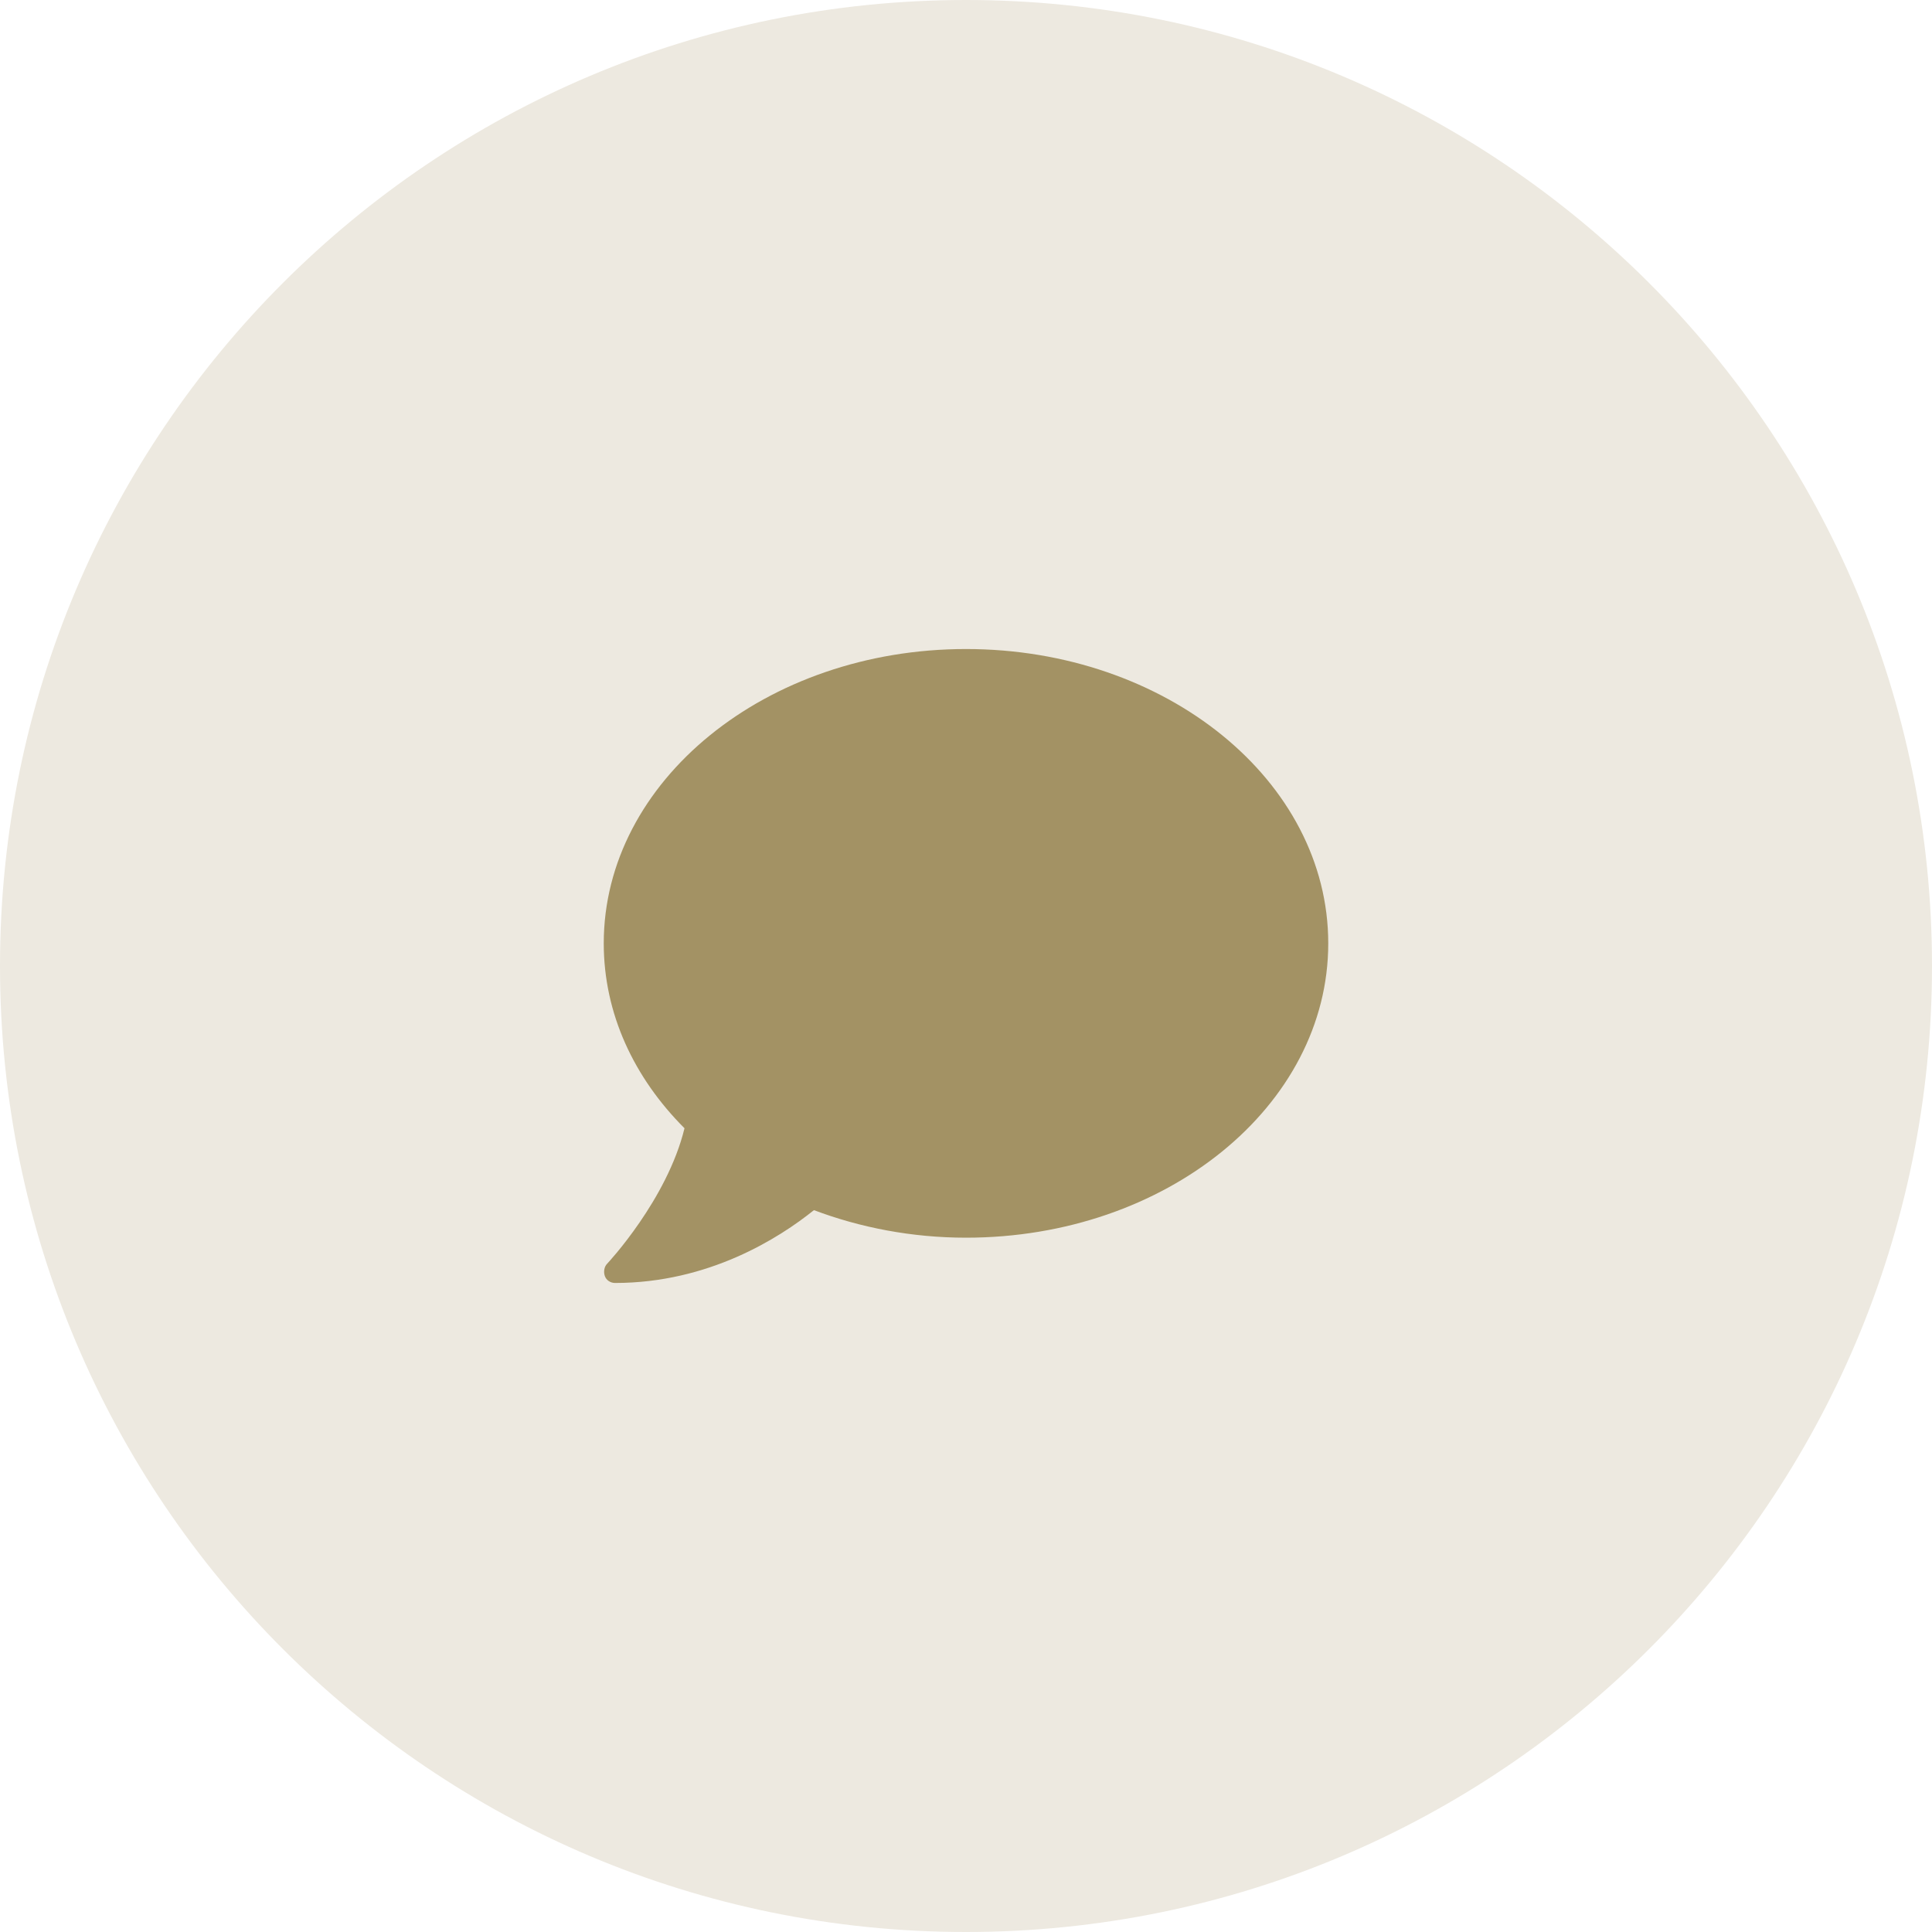
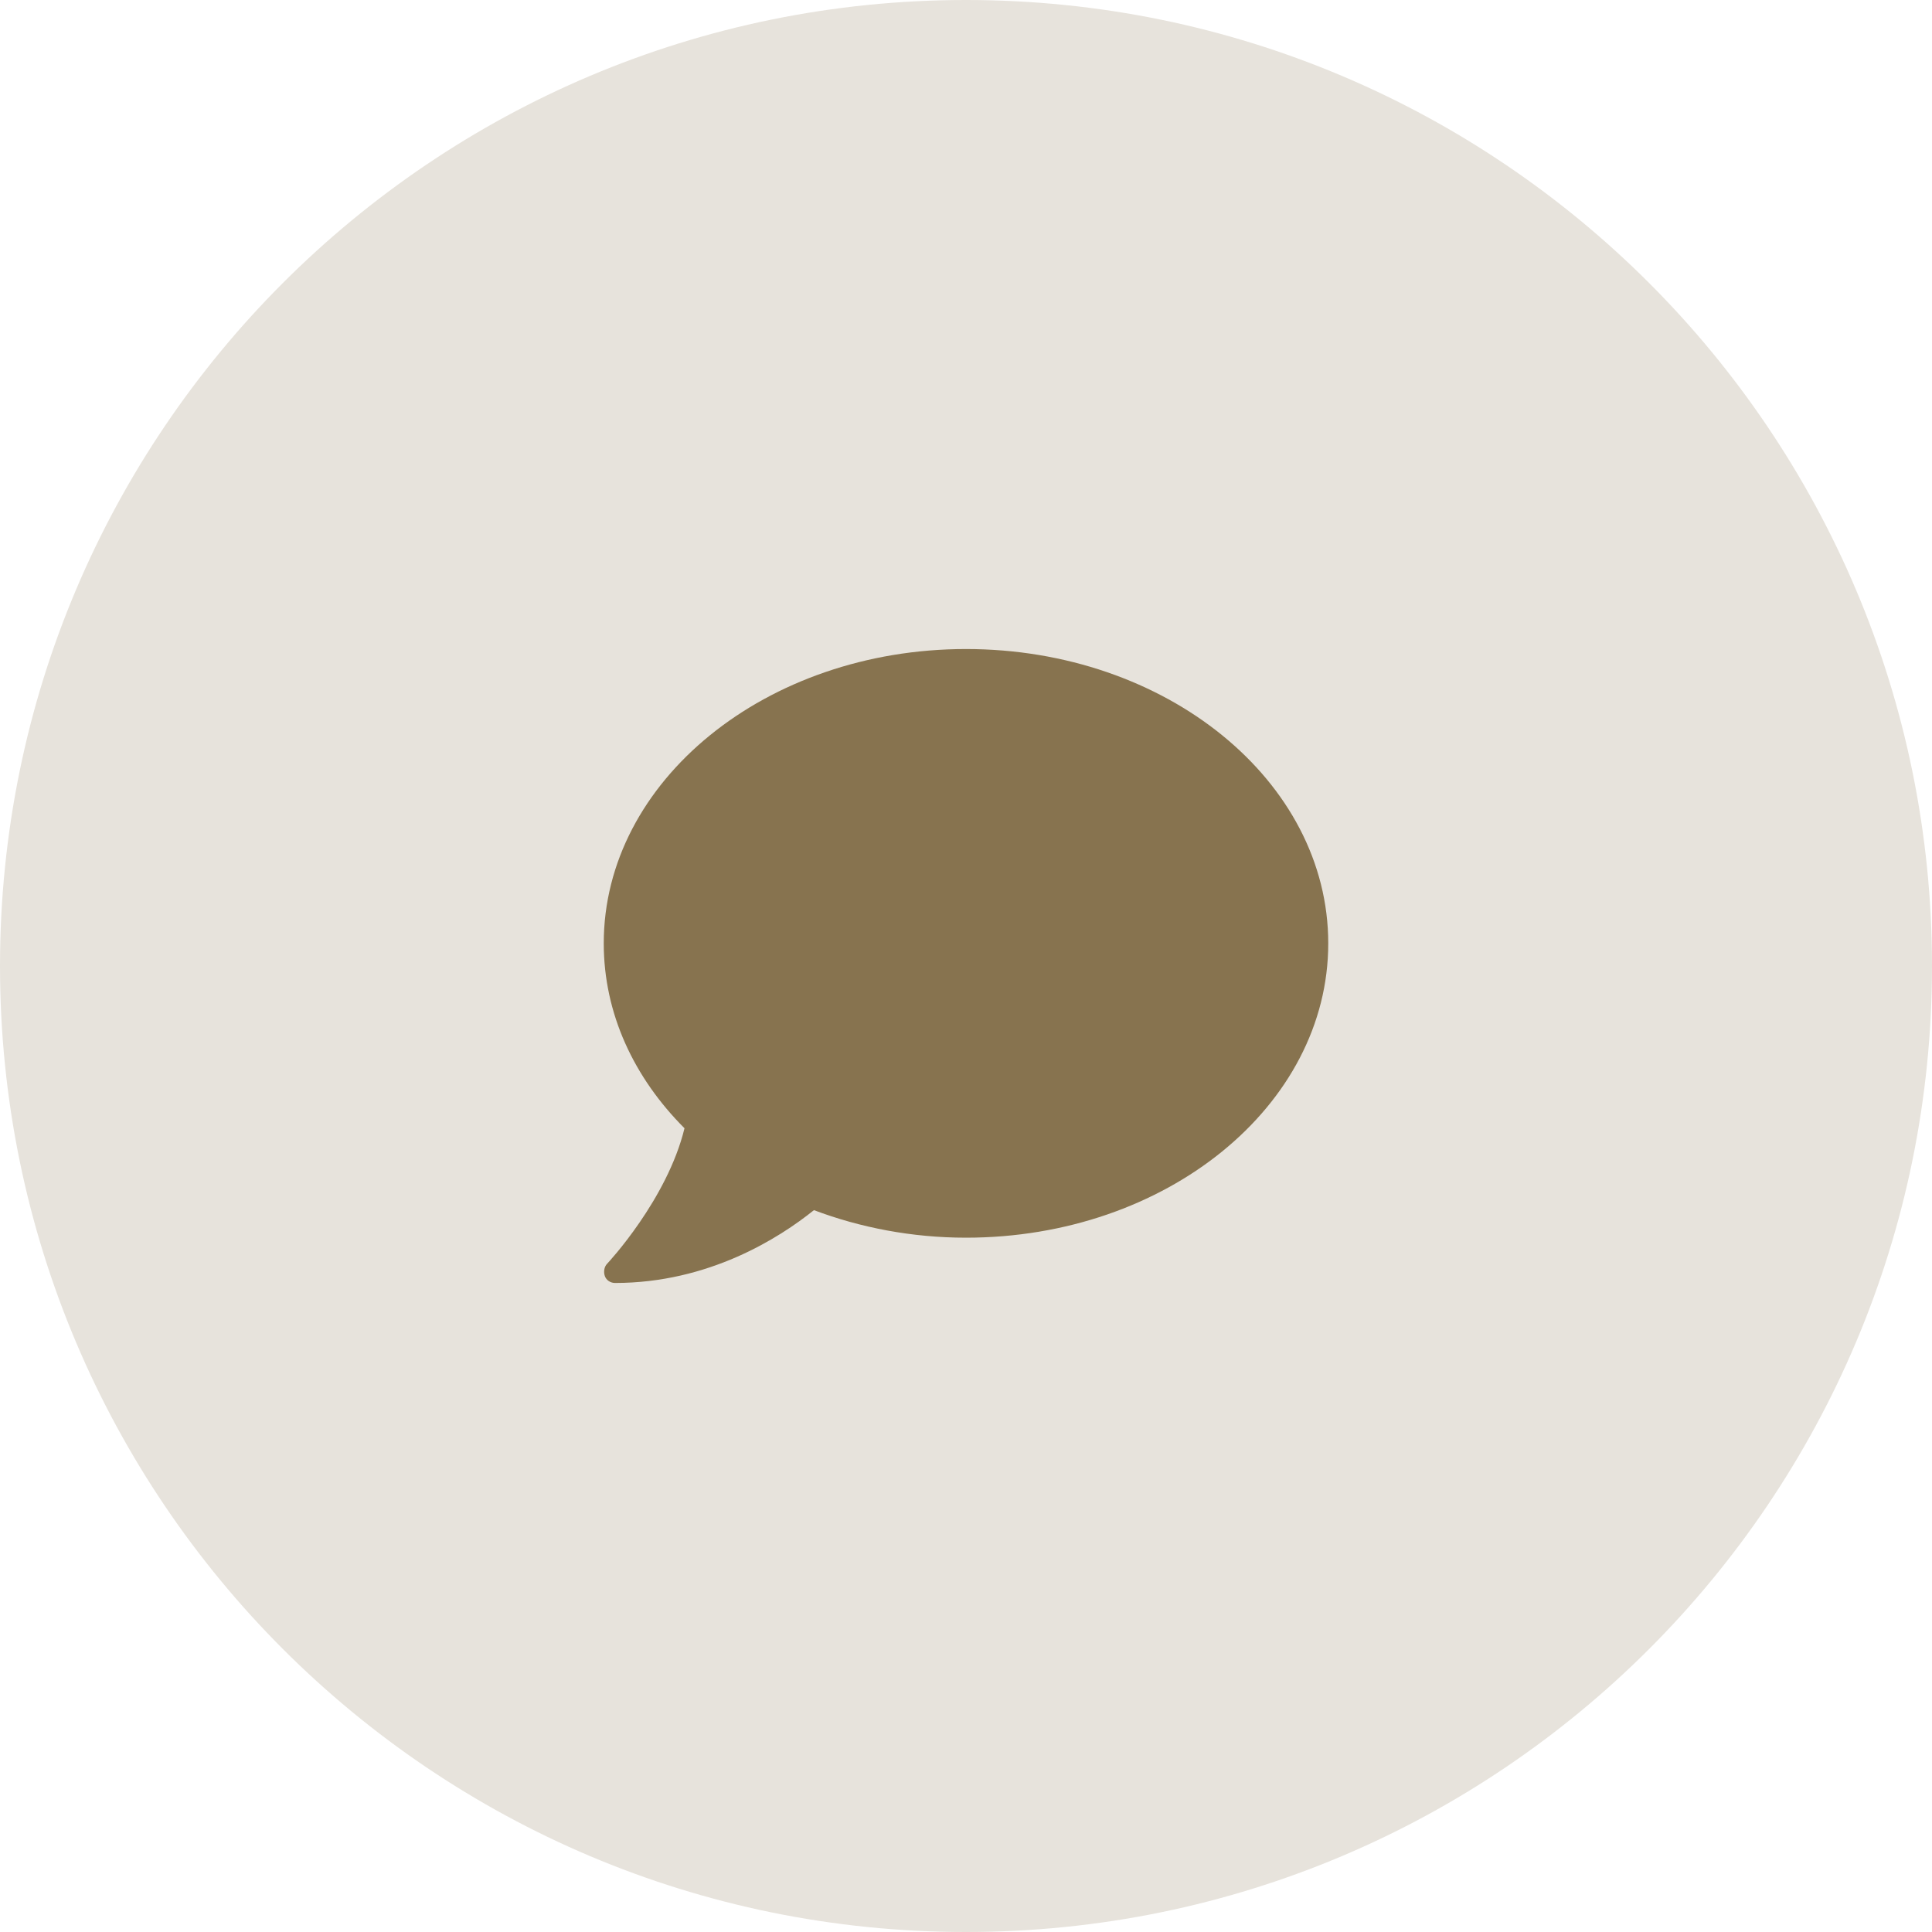
<svg xmlns="http://www.w3.org/2000/svg" version="1.1" id="Layer_1" x="0px" y="0px" viewBox="0 0 512 512" style="enable-background:new 0 0 512 512;" xml:space="preserve">
  <style type="text/css">
- 	.st0{fill:#EDE9E0;}
+ 	.st0{fill:#E7E3DC;}
	.st1{fill:none;}
- 	.st2{fill:#A39264;}
+ 	.st2{fill:#87734F;}
</style>
  <g>
    <g>
      <circle class="st0" cx="256" cy="256" r="256" />
    </g>
  </g>
  <rect x="160" y="160" class="st1" width="192" height="192" />
  <path class="st2" d="M256,172c-53,0-96,35-96,78c0,18.6,8,35.6,21.4,49c-4.6,18.9-20.3,35.7-20.5,35.9c-0.8,0.8-1,2.2-0.6,3.3  s1.5,1.8,2.7,1.8c24.8,0,43.5-11.9,52.7-19.3c12.2,4.6,25.9,7.3,40.3,7.3c53,0,96-34.9,96-78S309,172,256,172z" />
</svg>
